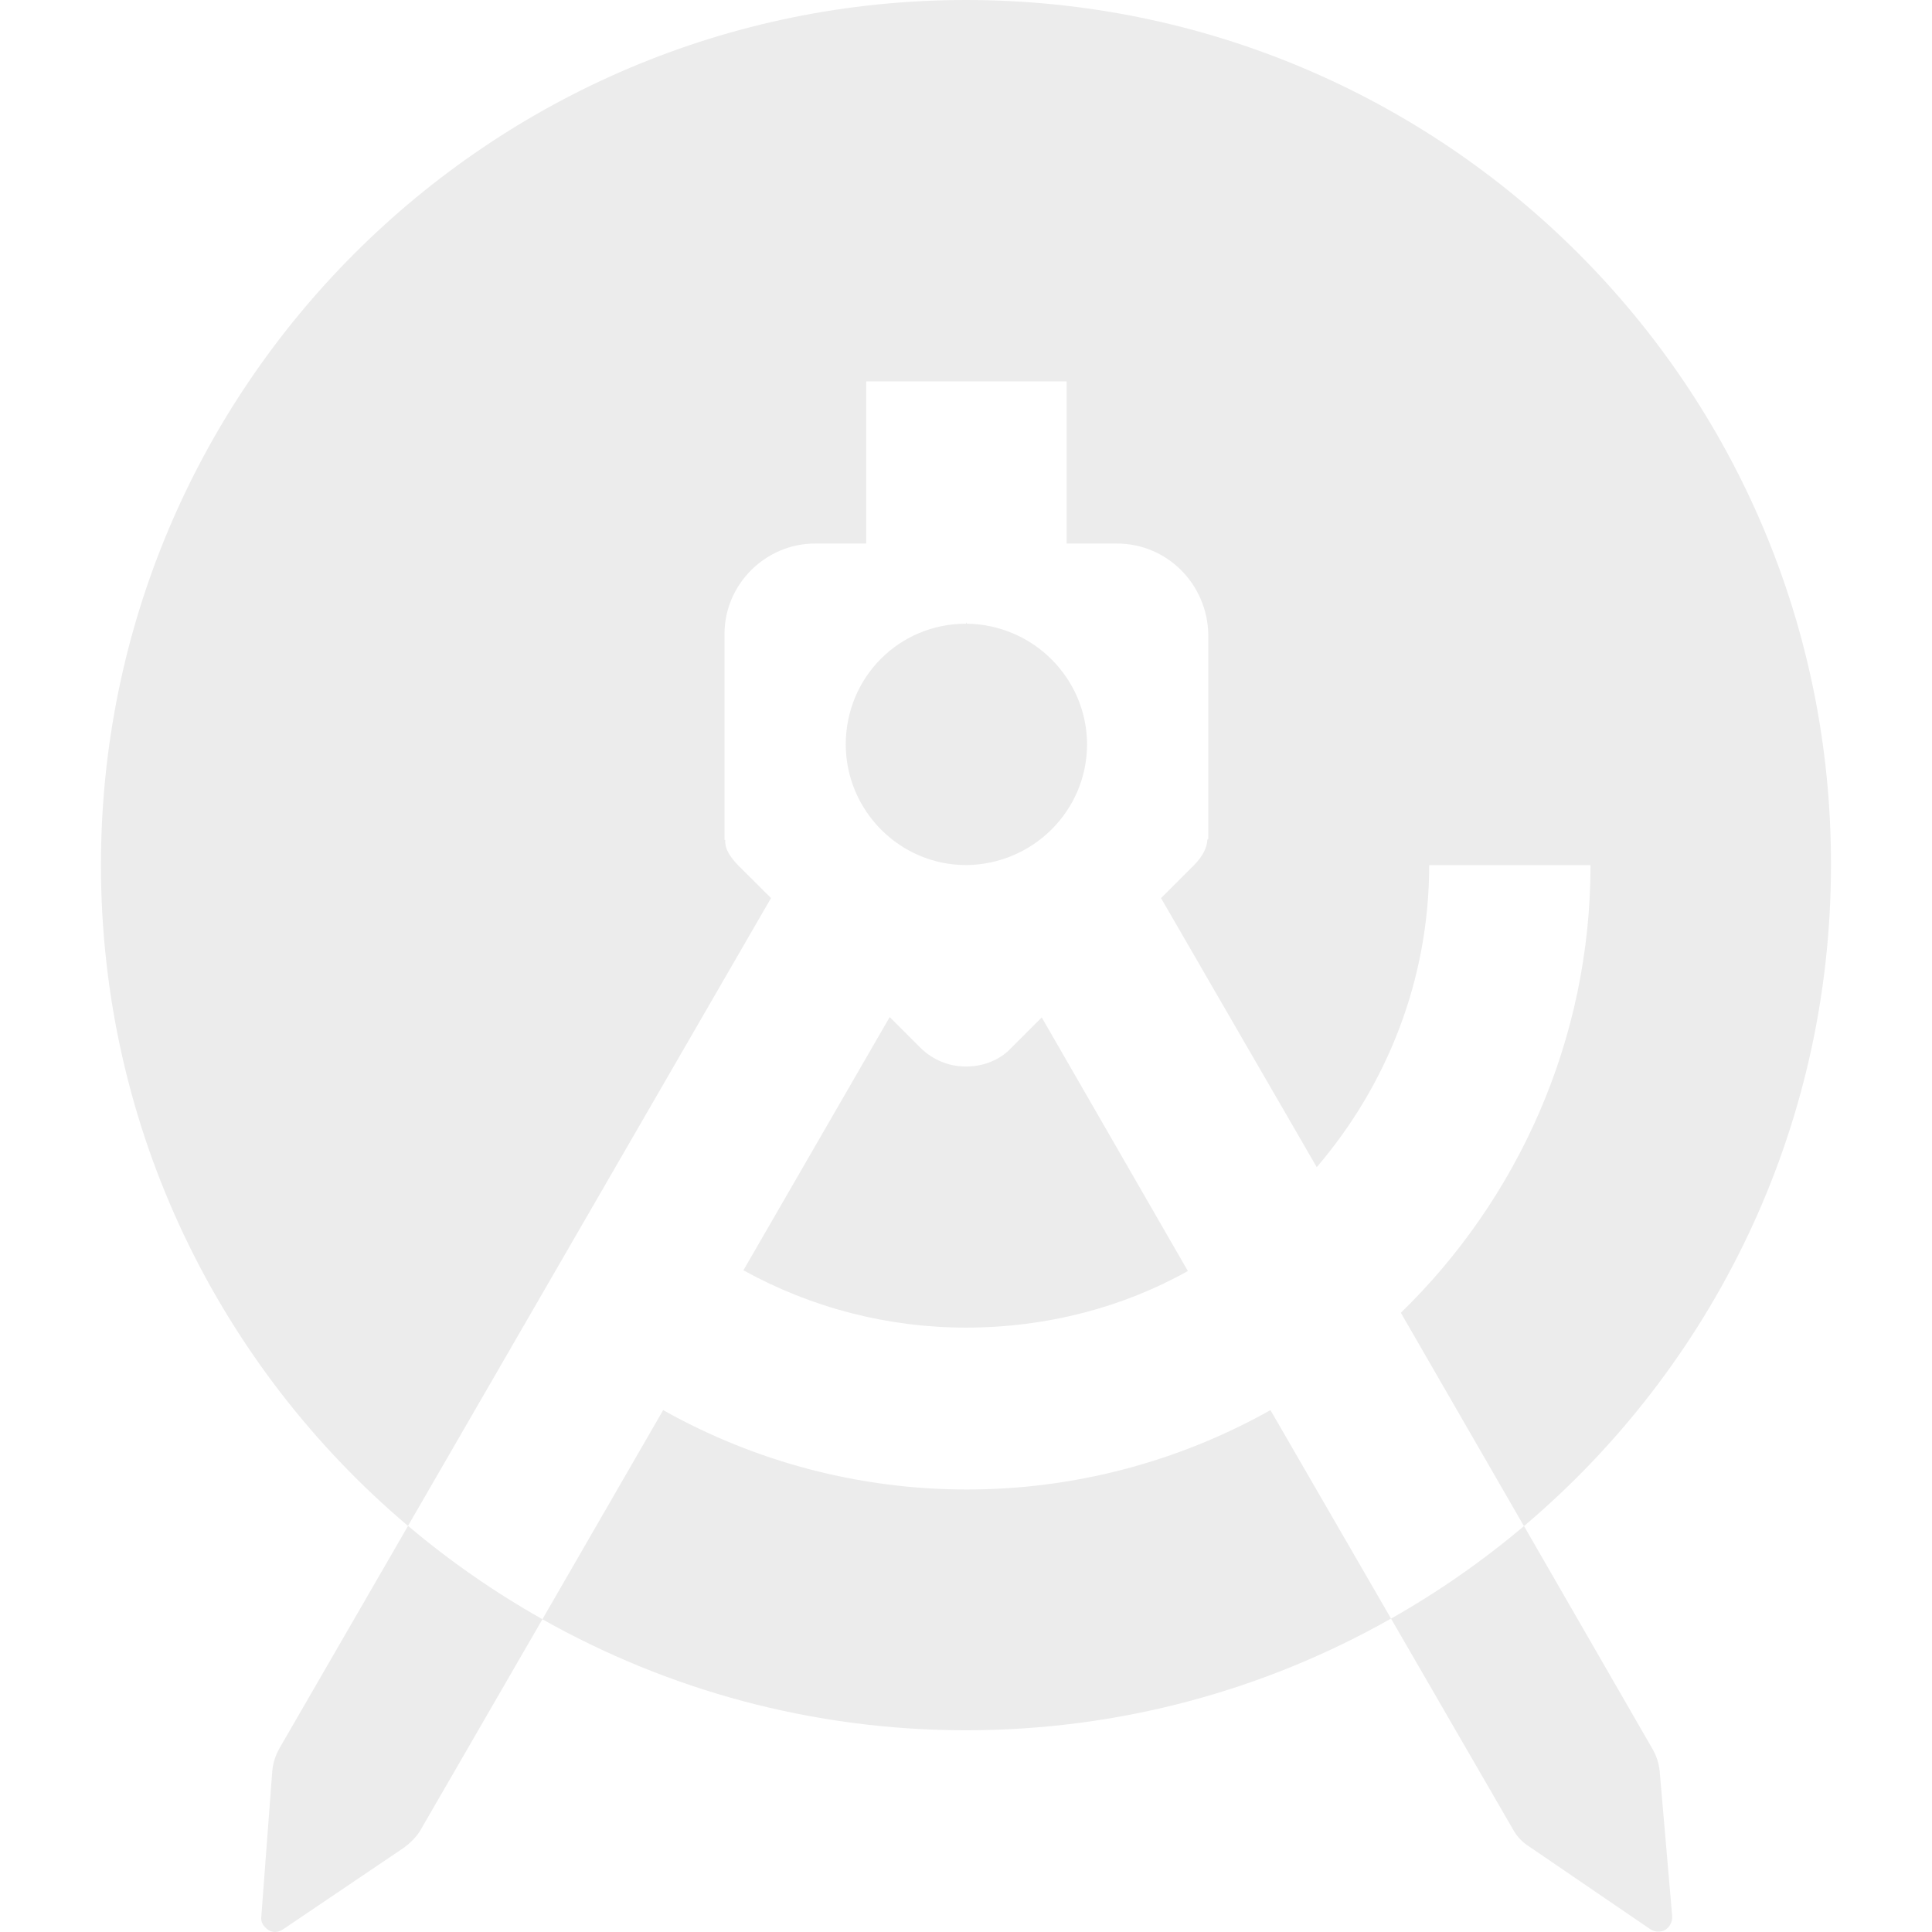
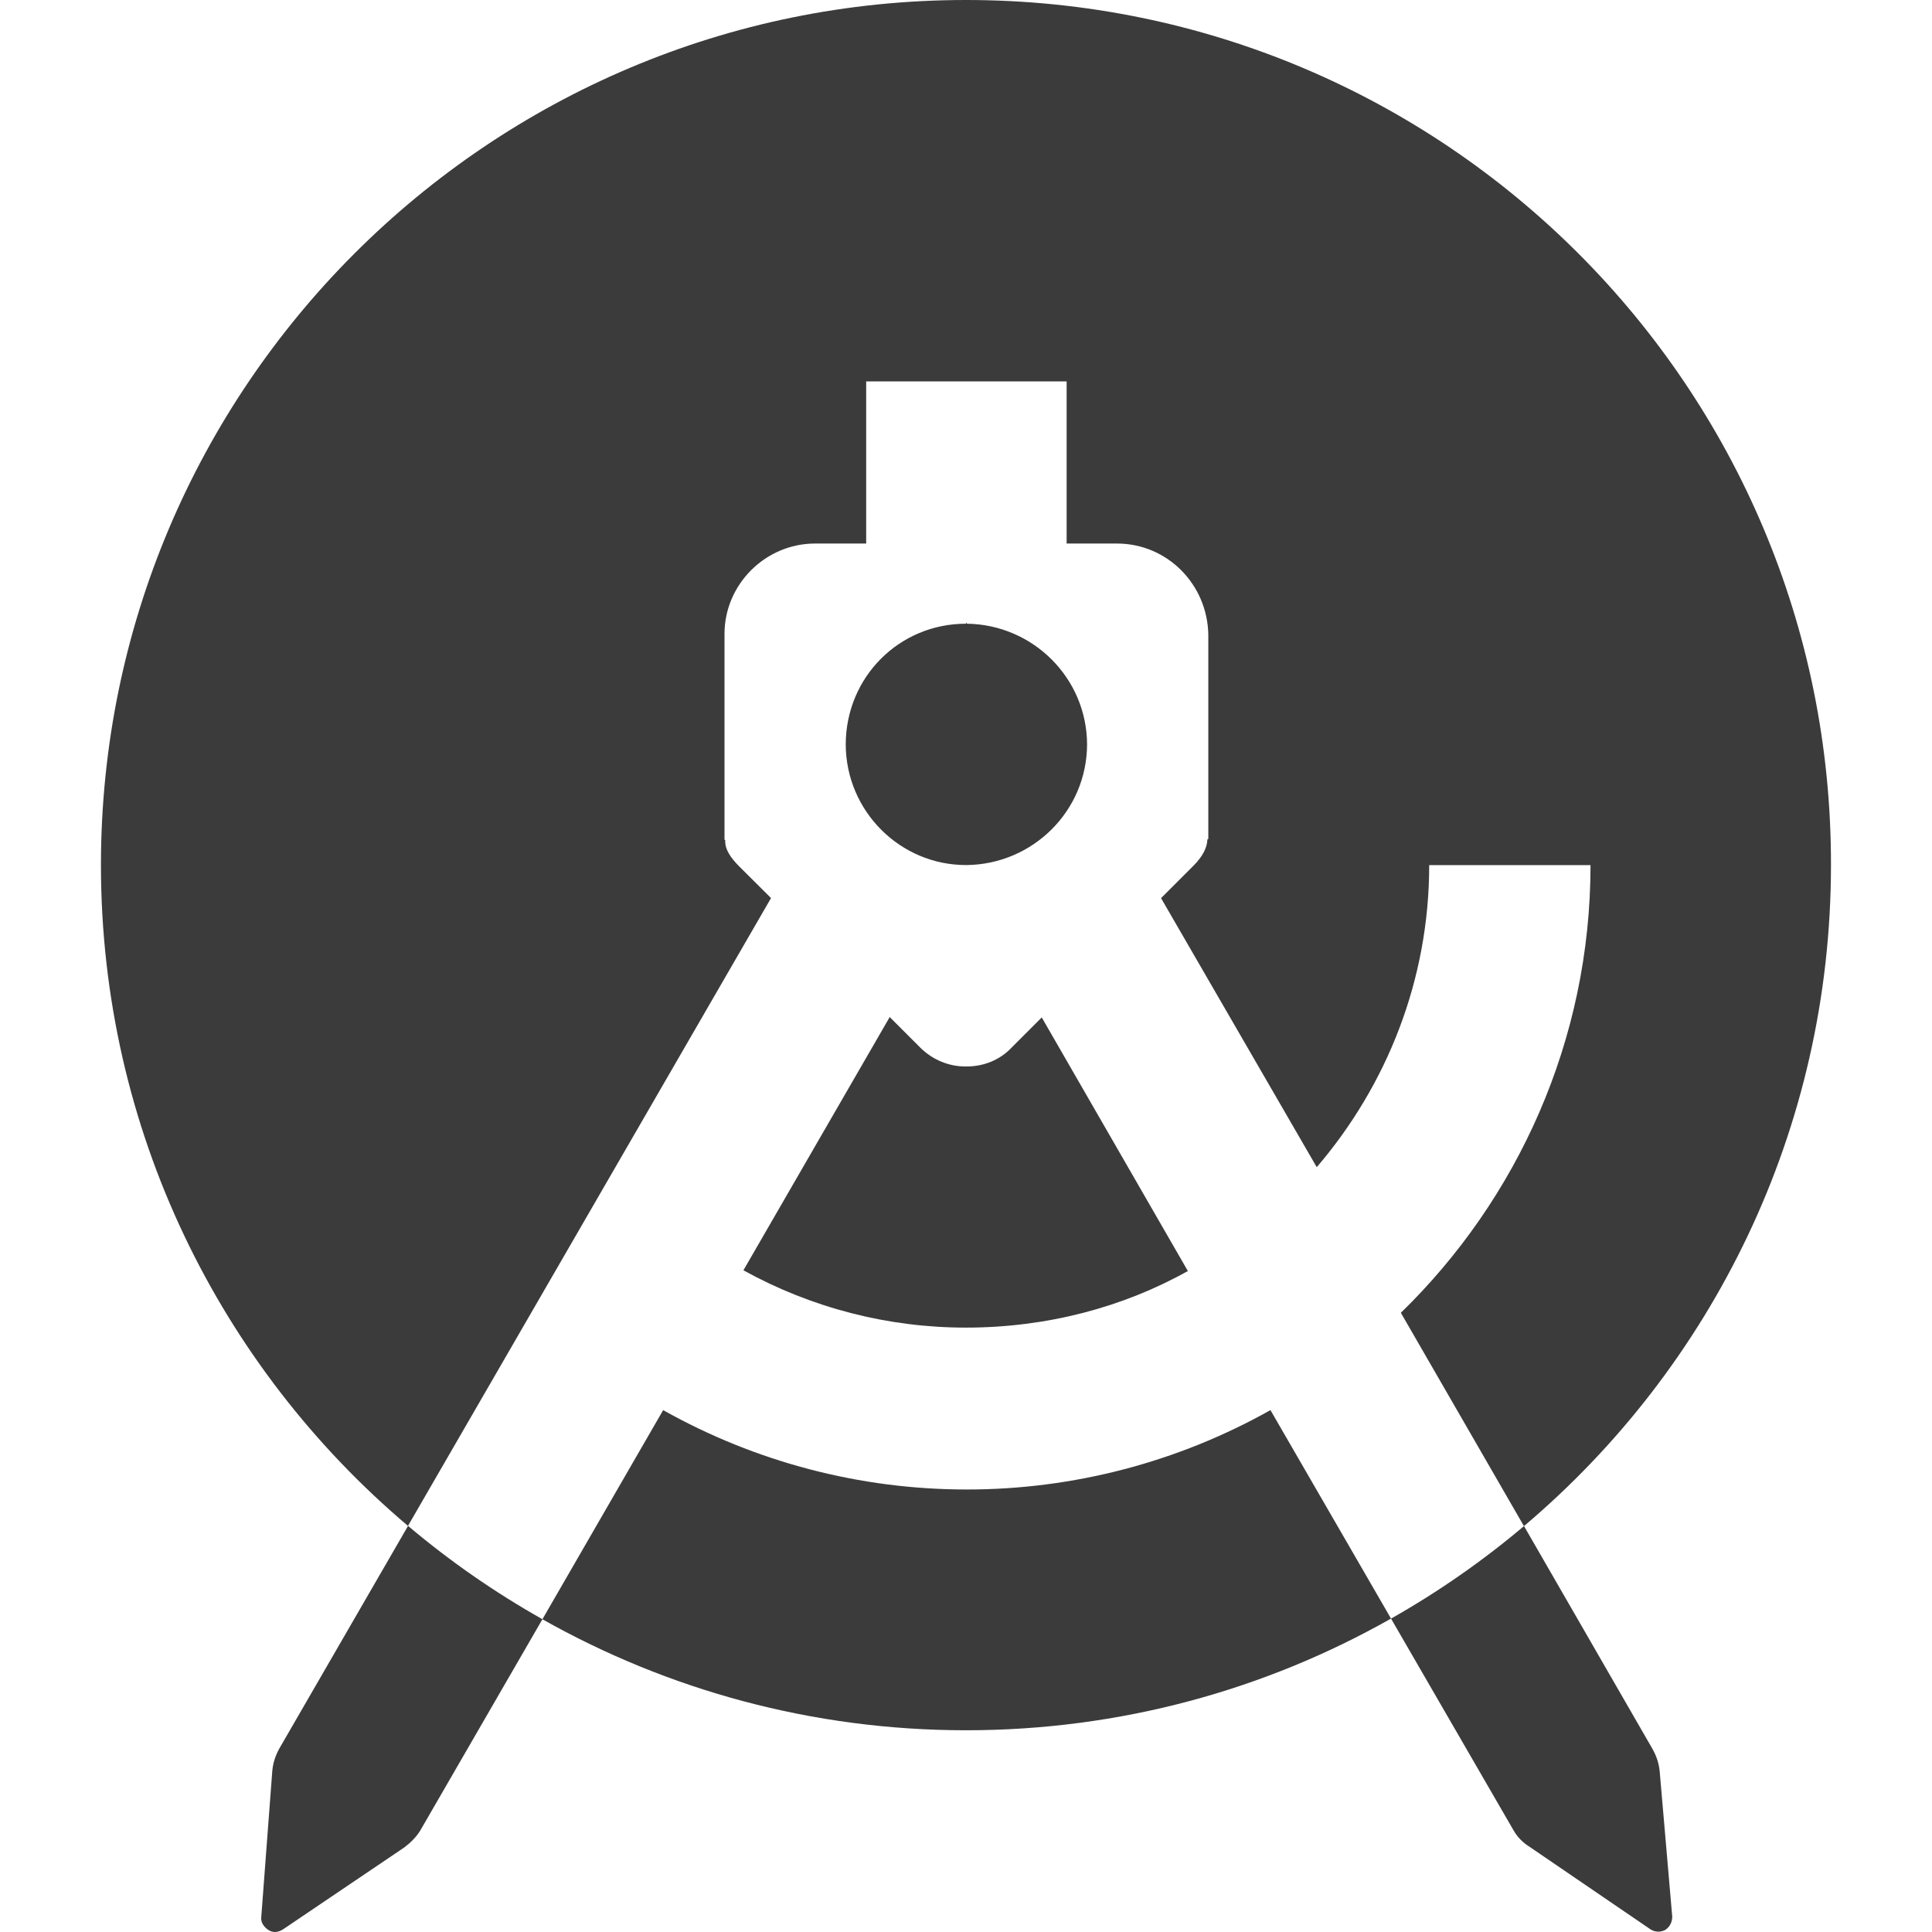
- <svg xmlns="http://www.w3.org/2000/svg" fill="#ececec" width="800px" height="800px" viewBox="0 0 24 24" role="img">
+ <svg xmlns="http://www.w3.org/2000/svg" fill="#3b3b3b" width="800px" height="800px" viewBox="0 0 24 24" role="img">
  <path d="M12 0C6.07 0 1.254 4.816 1.254 10.746c0 3.29 1.482 6.237 3.814 8.209l4.51-7.799-.393-.391c-.115-.115-.173-.212-.176-.303a.239.239 0 010-.029H9V7.875c0-.616.509-1.123 1.125-1.123h.635V4.738H13.25V6.752h.625c.625 0 1.125.507 1.135 1.133v2.539H15v.01h-.002c-.003.087-.051.2-.174.322l-.01.01-.391.391 1.934 3.342c.87-1.016 1.397-2.325 1.397-3.752h2.004c0 2.179-.91 4.154-2.356 5.561l1.529 2.65c2.333-1.972 3.814-4.921 3.814-8.211C22.756 4.806 17.94 0 12 0zm6.932 18.957a10.791 10.791 0 01-1.652 1.15l1.52 2.627a.569.569 0 00.197.205L20.5 23.965c.059.039.127.039.185.01.059-.039.088-.098.088-.166l-.156-1.807c-.01-.098-.039-.186-.088-.274l-1.598-2.772zm-1.652 1.15l-1.498-2.59a7.693 7.693 0 01-3.772.986 7.693 7.693 0 01-3.772-.986l-1.5 2.598c1.556.877 3.35 1.379 5.262 1.379 1.918 0 3.72-.504 5.279-1.387zm-10.541.008a10.788 10.788 0 01-1.67-1.16l-1.598 2.764c-.049.088-.078.176-.088.274l-.137 1.816c-.01.068.029.127.088.166.059.039.127.029.185-.01l1.504-1.016c.078-.059.146-.127.195-.205l1.52-2.629zM12 7.729v.019c-.829 0-1.492.662-1.494 1.5.003.828.675 1.498 1.494 1.498h.01c.819-.01 1.491-.67 1.494-1.498-.003-.828-.675-1.49-1.494-1.5L12 7.729zm-.947 4.904l-1.818 3.147A5.707 5.707 0 0012 16.492c1.006 0 1.955-.254 2.756-.703l-1.815-3.15-.375.375c-.146.156-.351.234-.557.234h-.02c-.195 0-.4-.078-.557-.234l-.381-.381Z" />
</svg>
